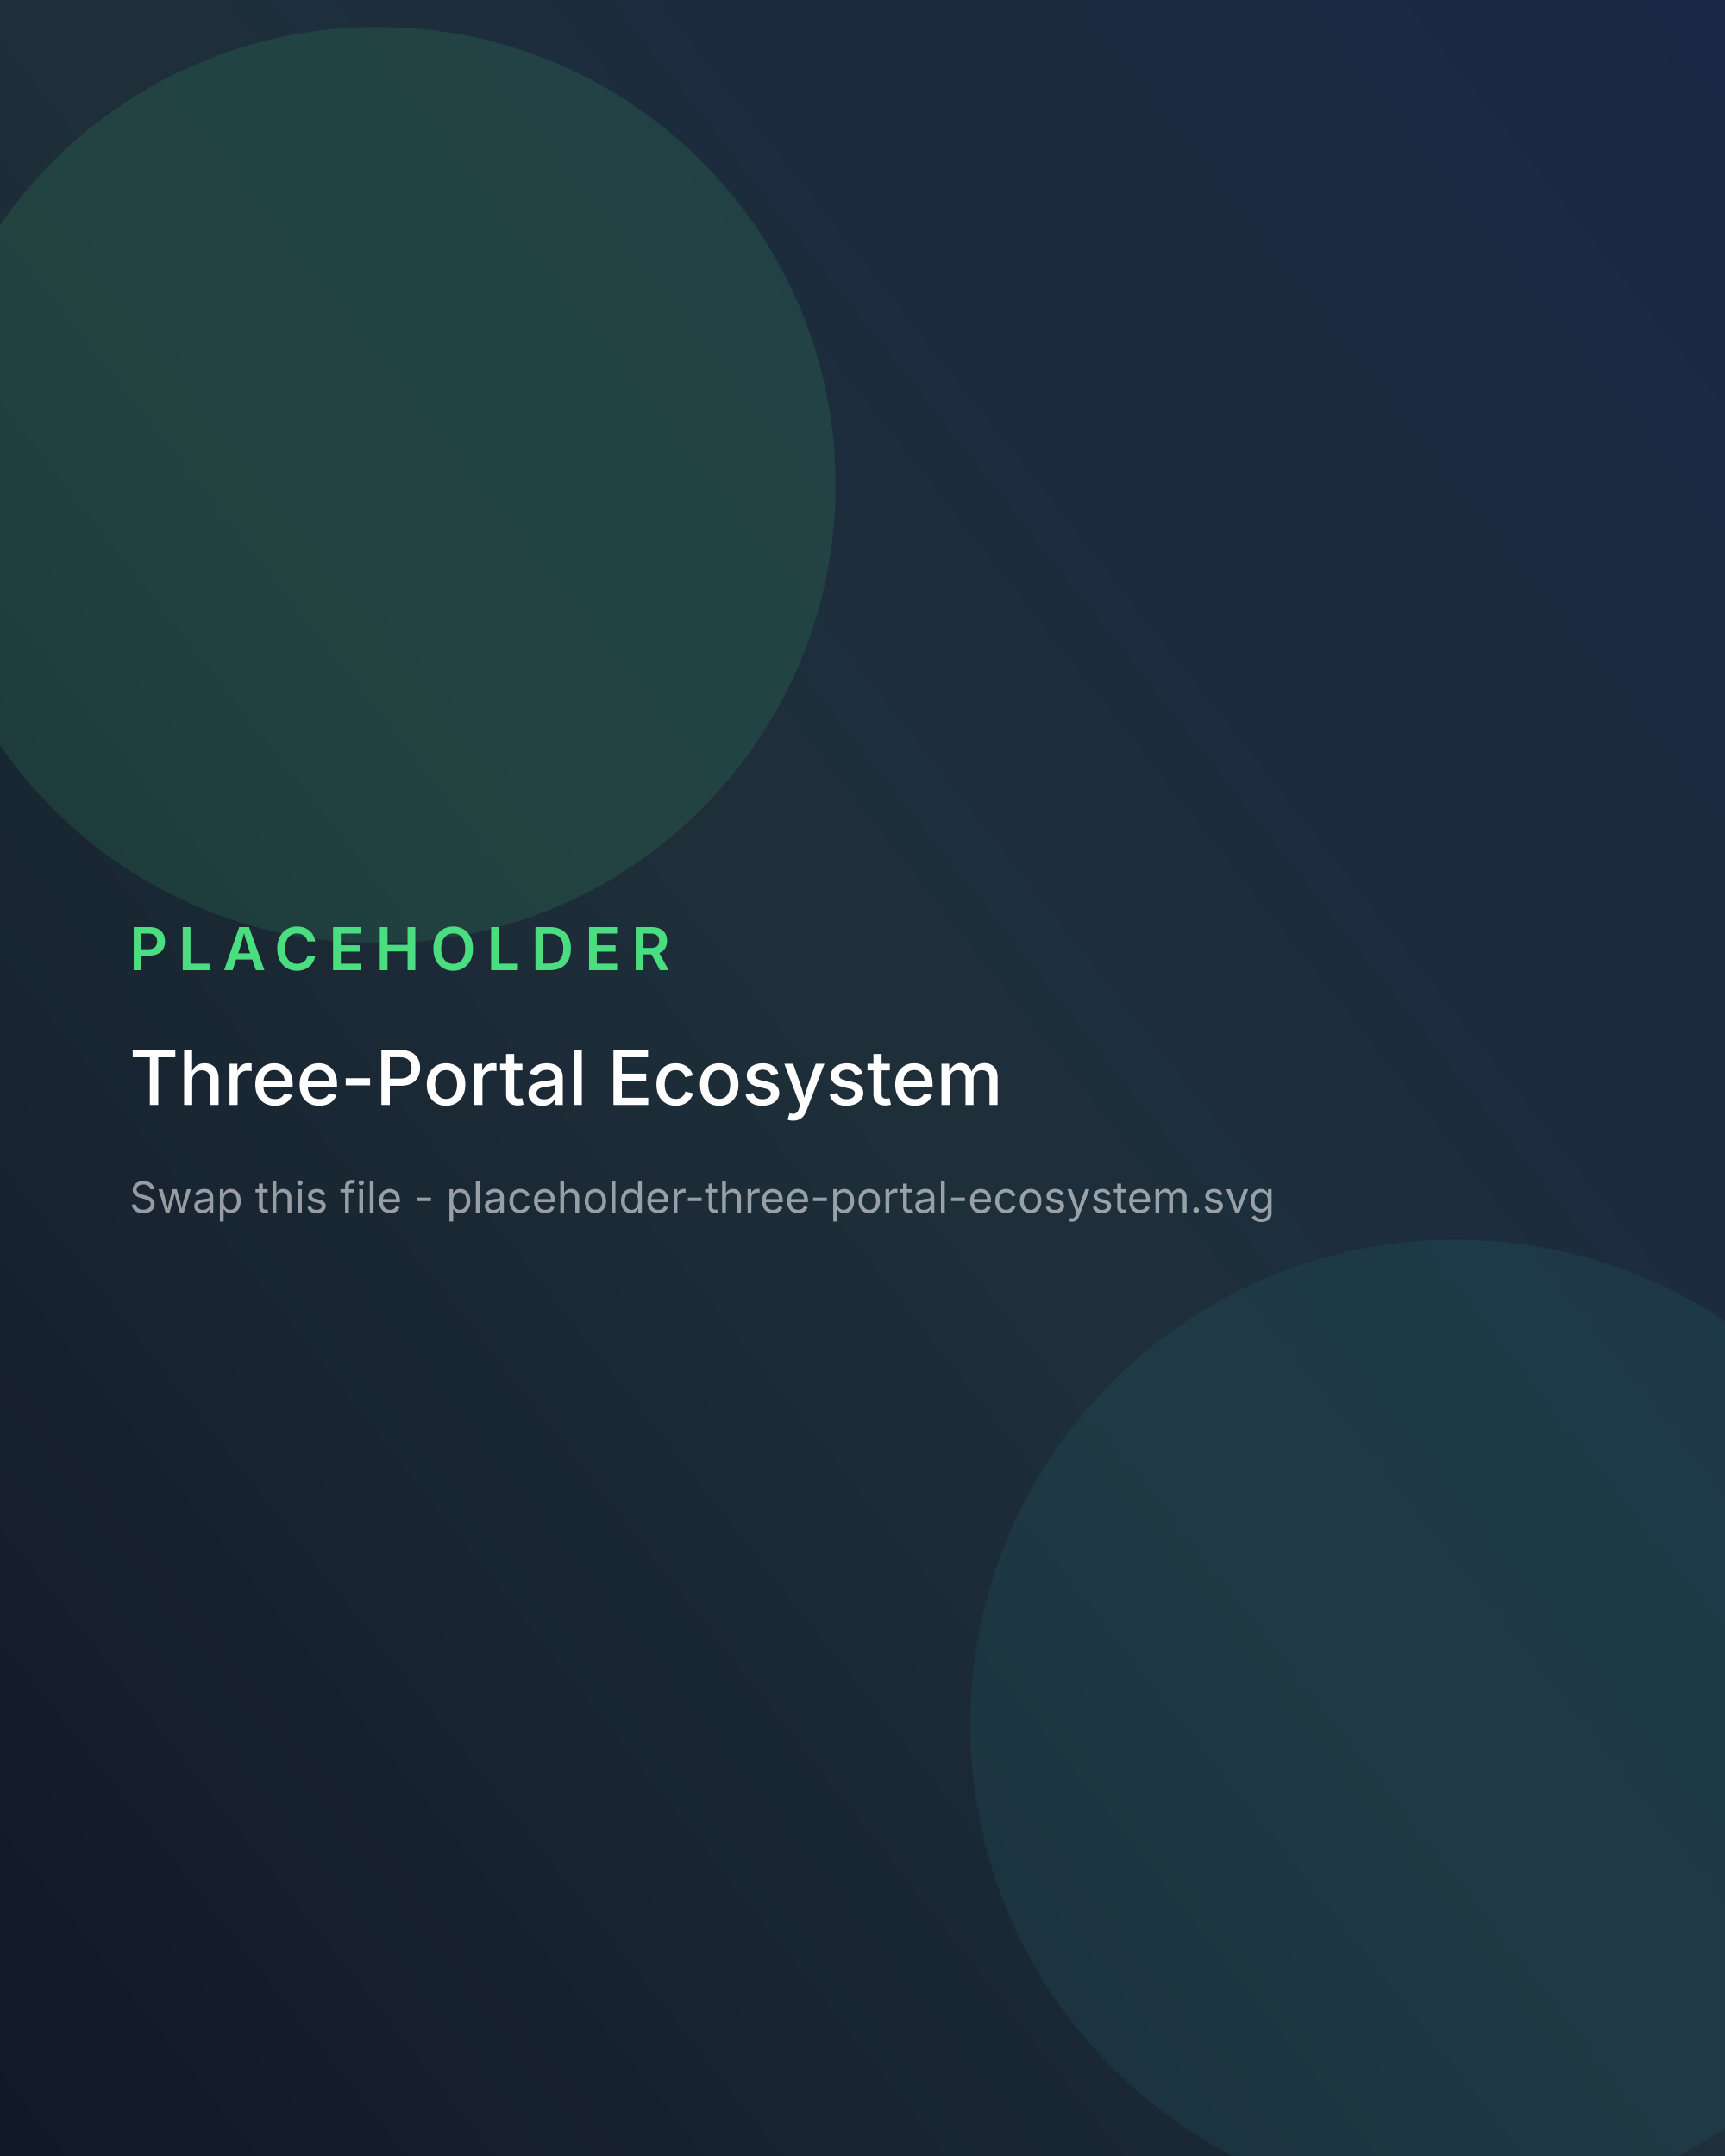
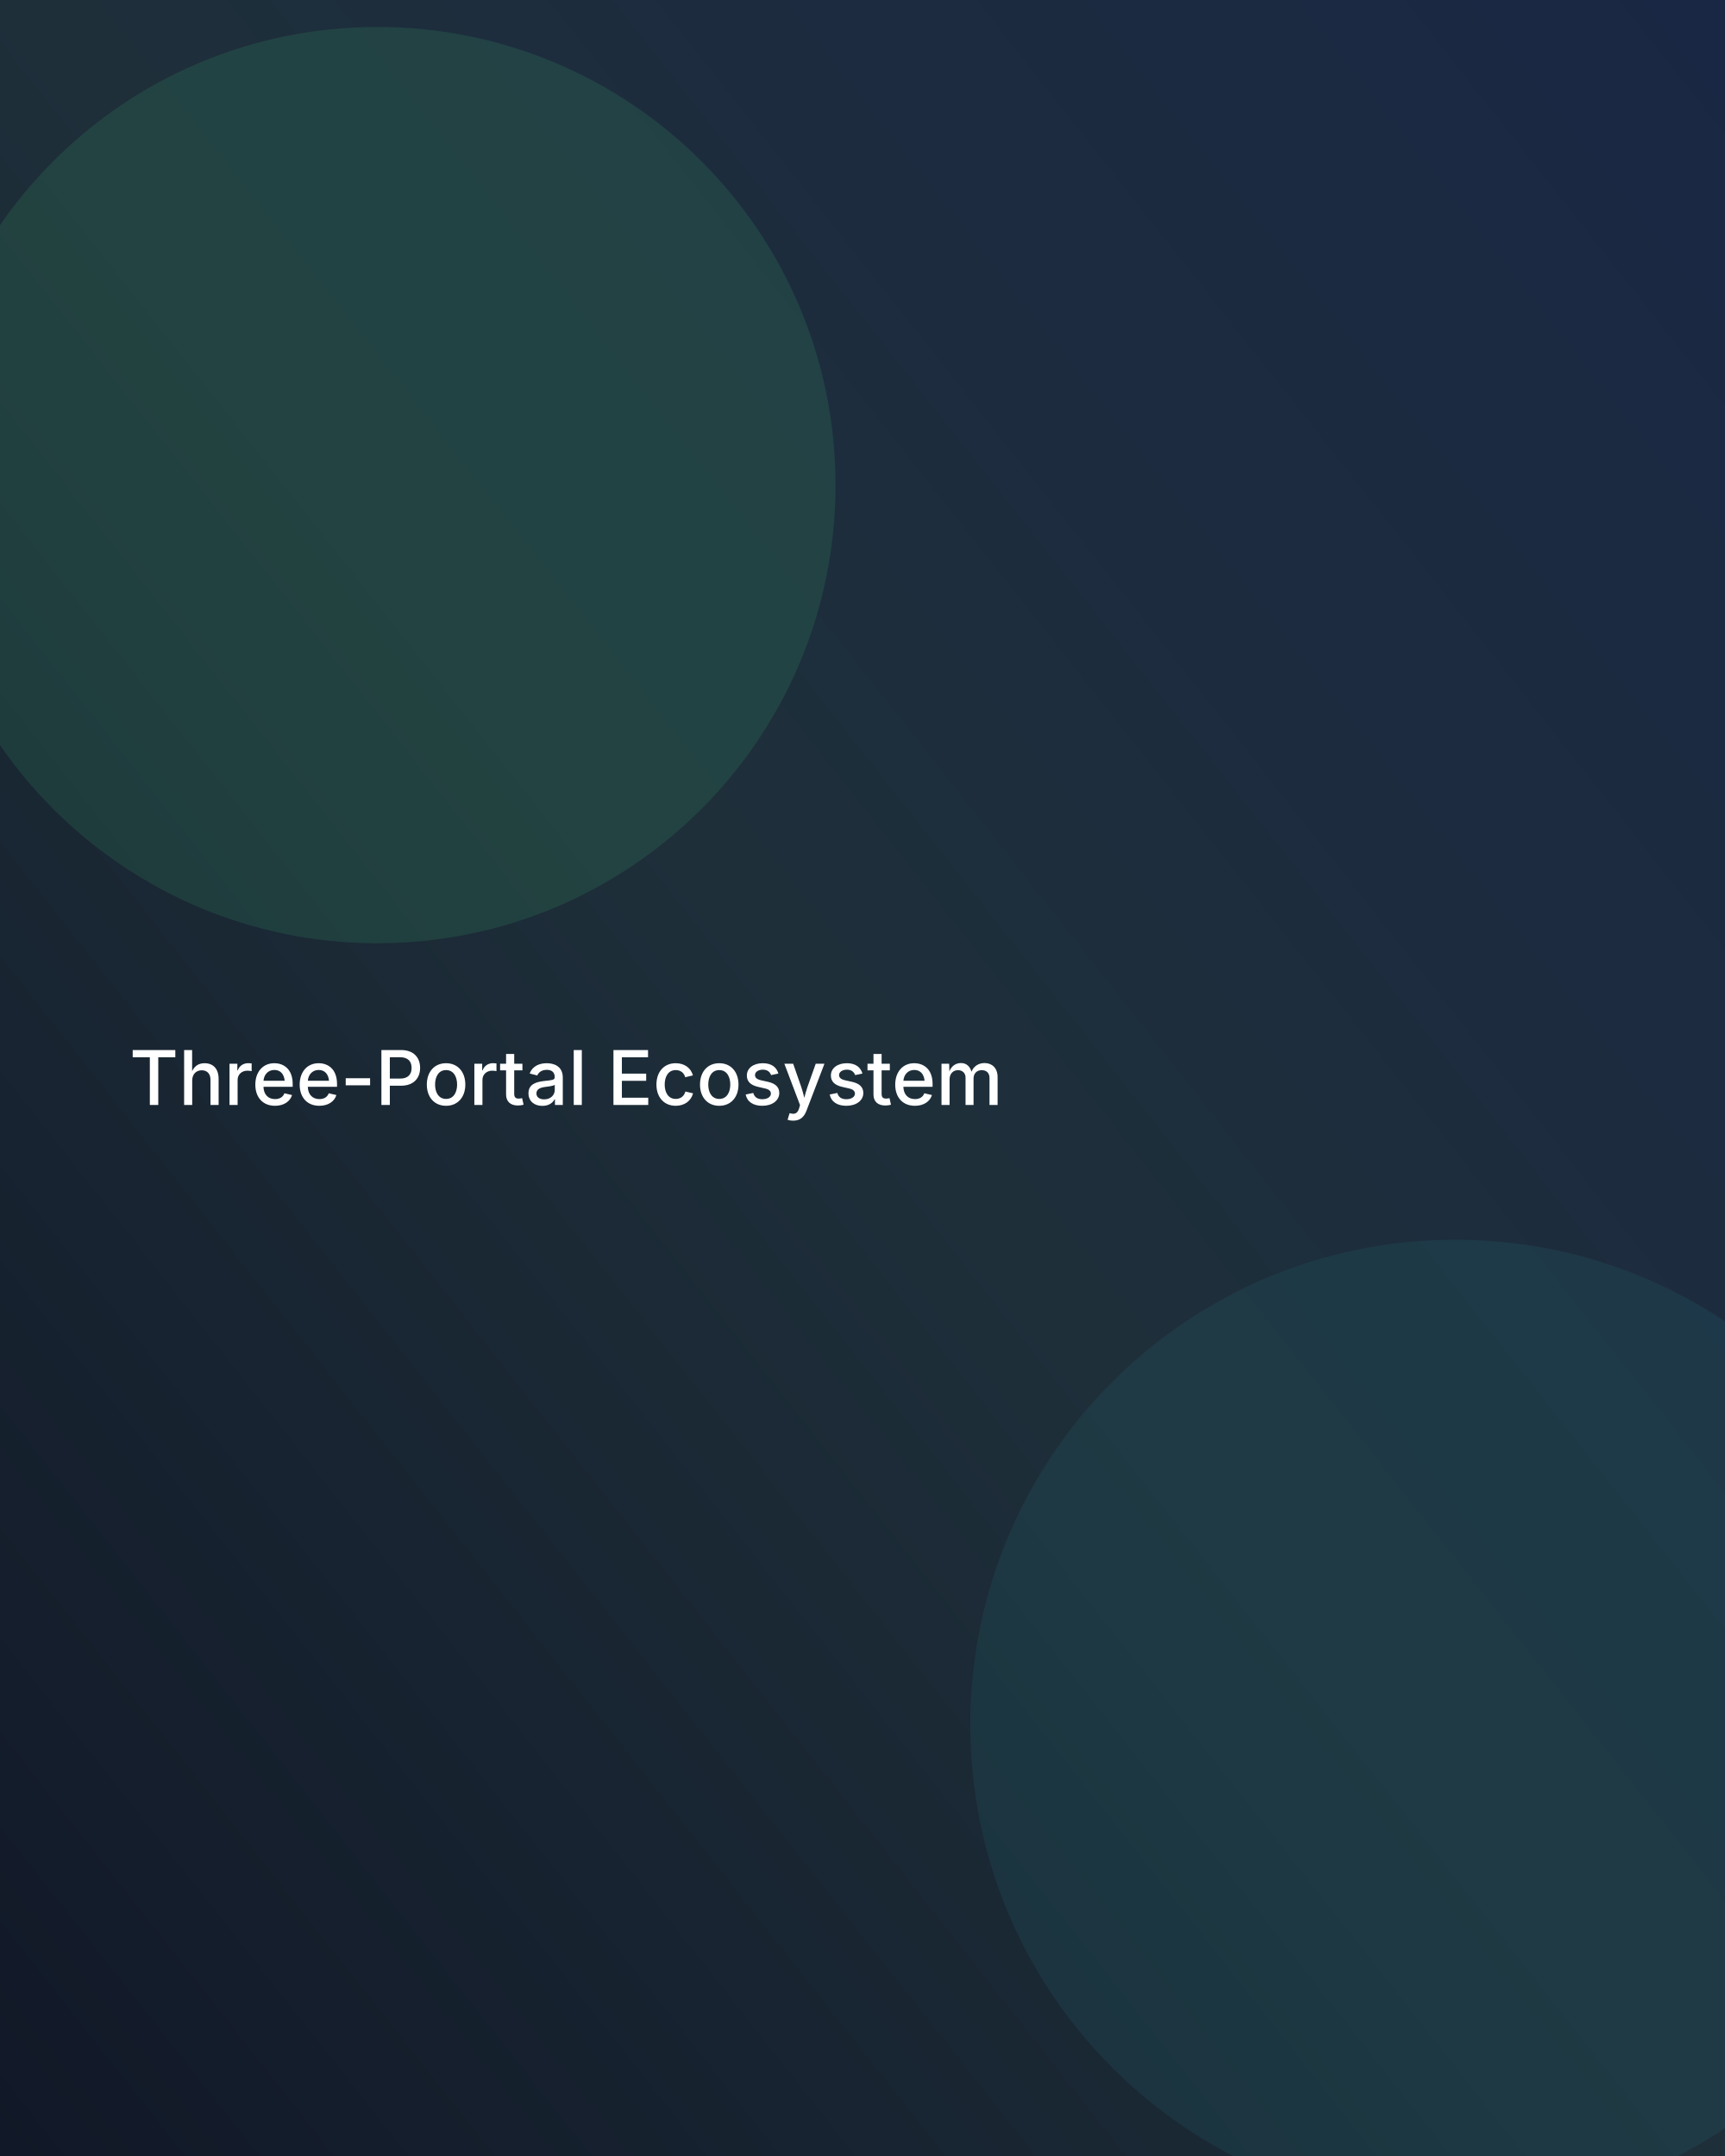
<svg xmlns="http://www.w3.org/2000/svg" width="640" height="800" viewBox="0 0 640 800" role="img" aria-labelledby="title desc">
  <defs>
    <linearGradient id="bg" x1="1" y1="0" x2="0" y2="1">
      <stop offset="0%" stop-color="#1A2744" />
      <stop offset="50%" stop-color="#1e2f3a" />
      <stop offset="100%" stop-color="#111827" />
    </linearGradient>
  </defs>
  <rect width="640" height="800" fill="url(#bg)" />
  <circle cx="140" cy="180" r="170" fill="#4ADE80" fill-opacity="0.12" />
  <circle cx="540" cy="640" r="180" fill="#2DA5A0" fill-opacity="0.10" />
-   <text x="48" y="360" fill="#4ADE80" font-family="Inter, system-ui, sans-serif" font-size="22" font-weight="600" letter-spacing="4">PLACEHOLDER</text>
  <text x="48" y="410" fill="#FFFFFF" font-family="Inter, system-ui, sans-serif" font-size="28" font-weight="500">Three-Portal Ecosystem</text>
-   <text x="48" y="450" fill="rgba(255,255,255,0.55)" font-family="Inter, system-ui, sans-serif" font-size="16">Swap this file - placeholder-three-portal-ecosystem.svg</text>
</svg>
